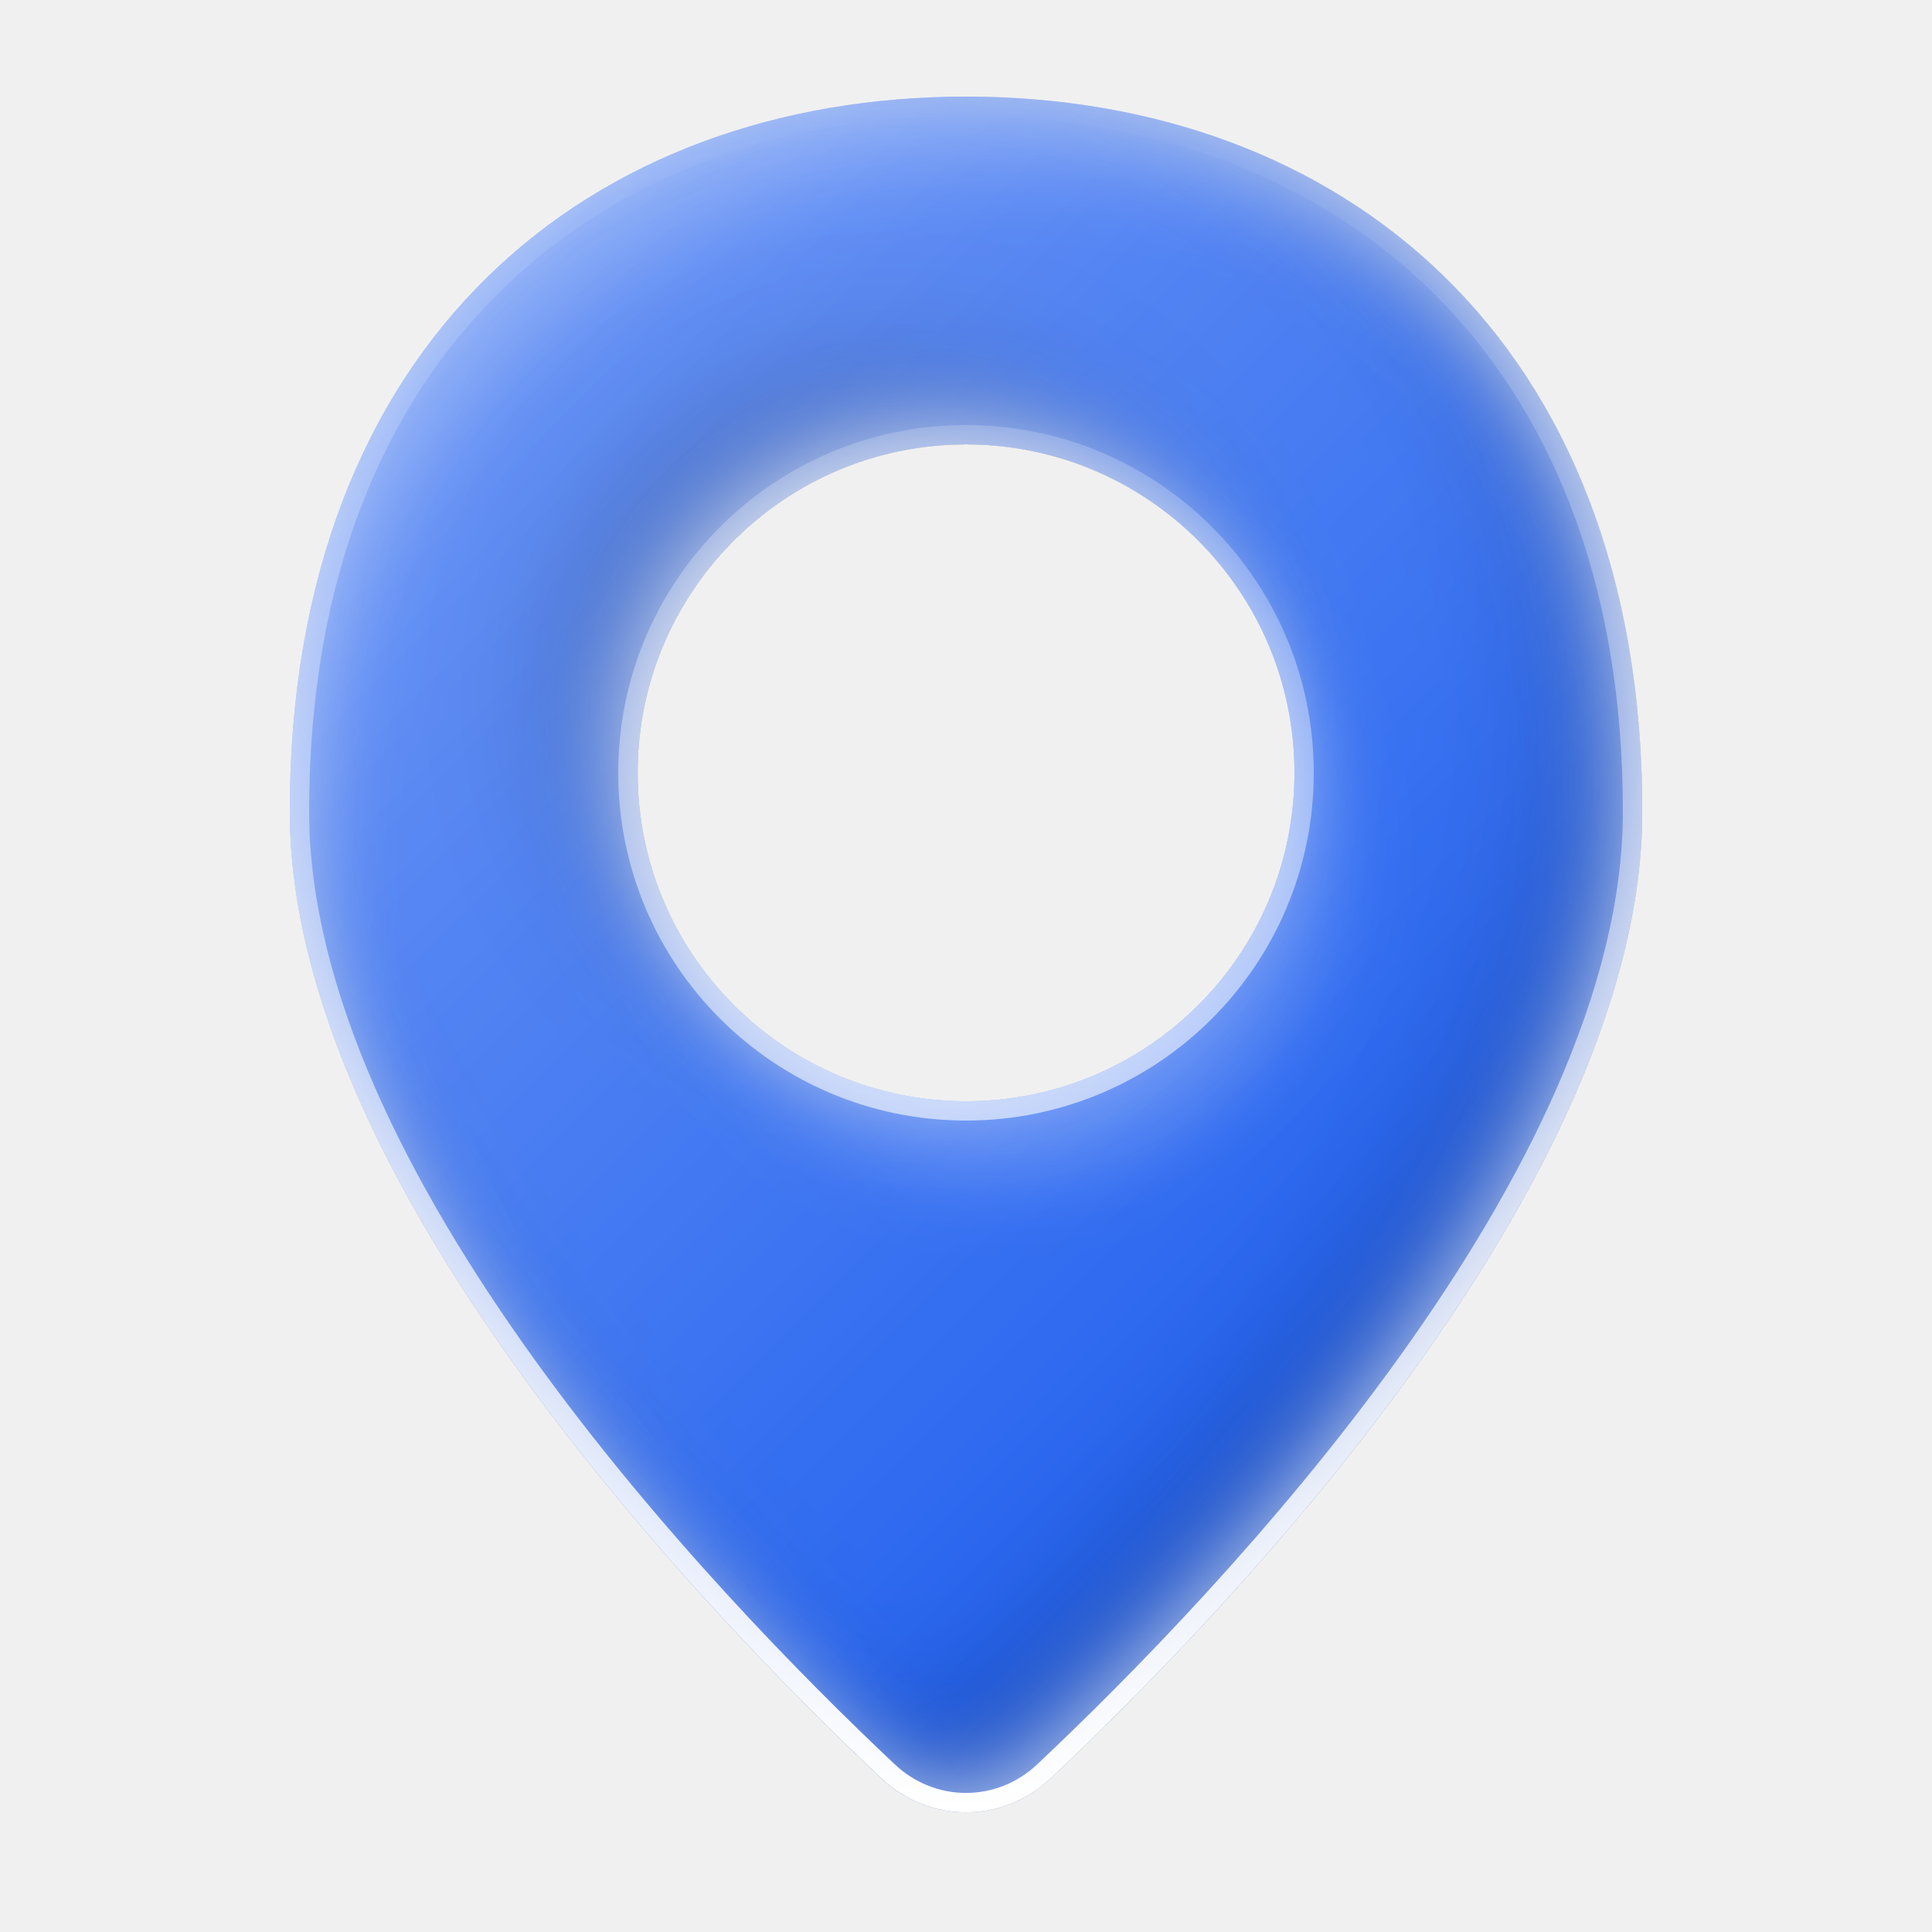
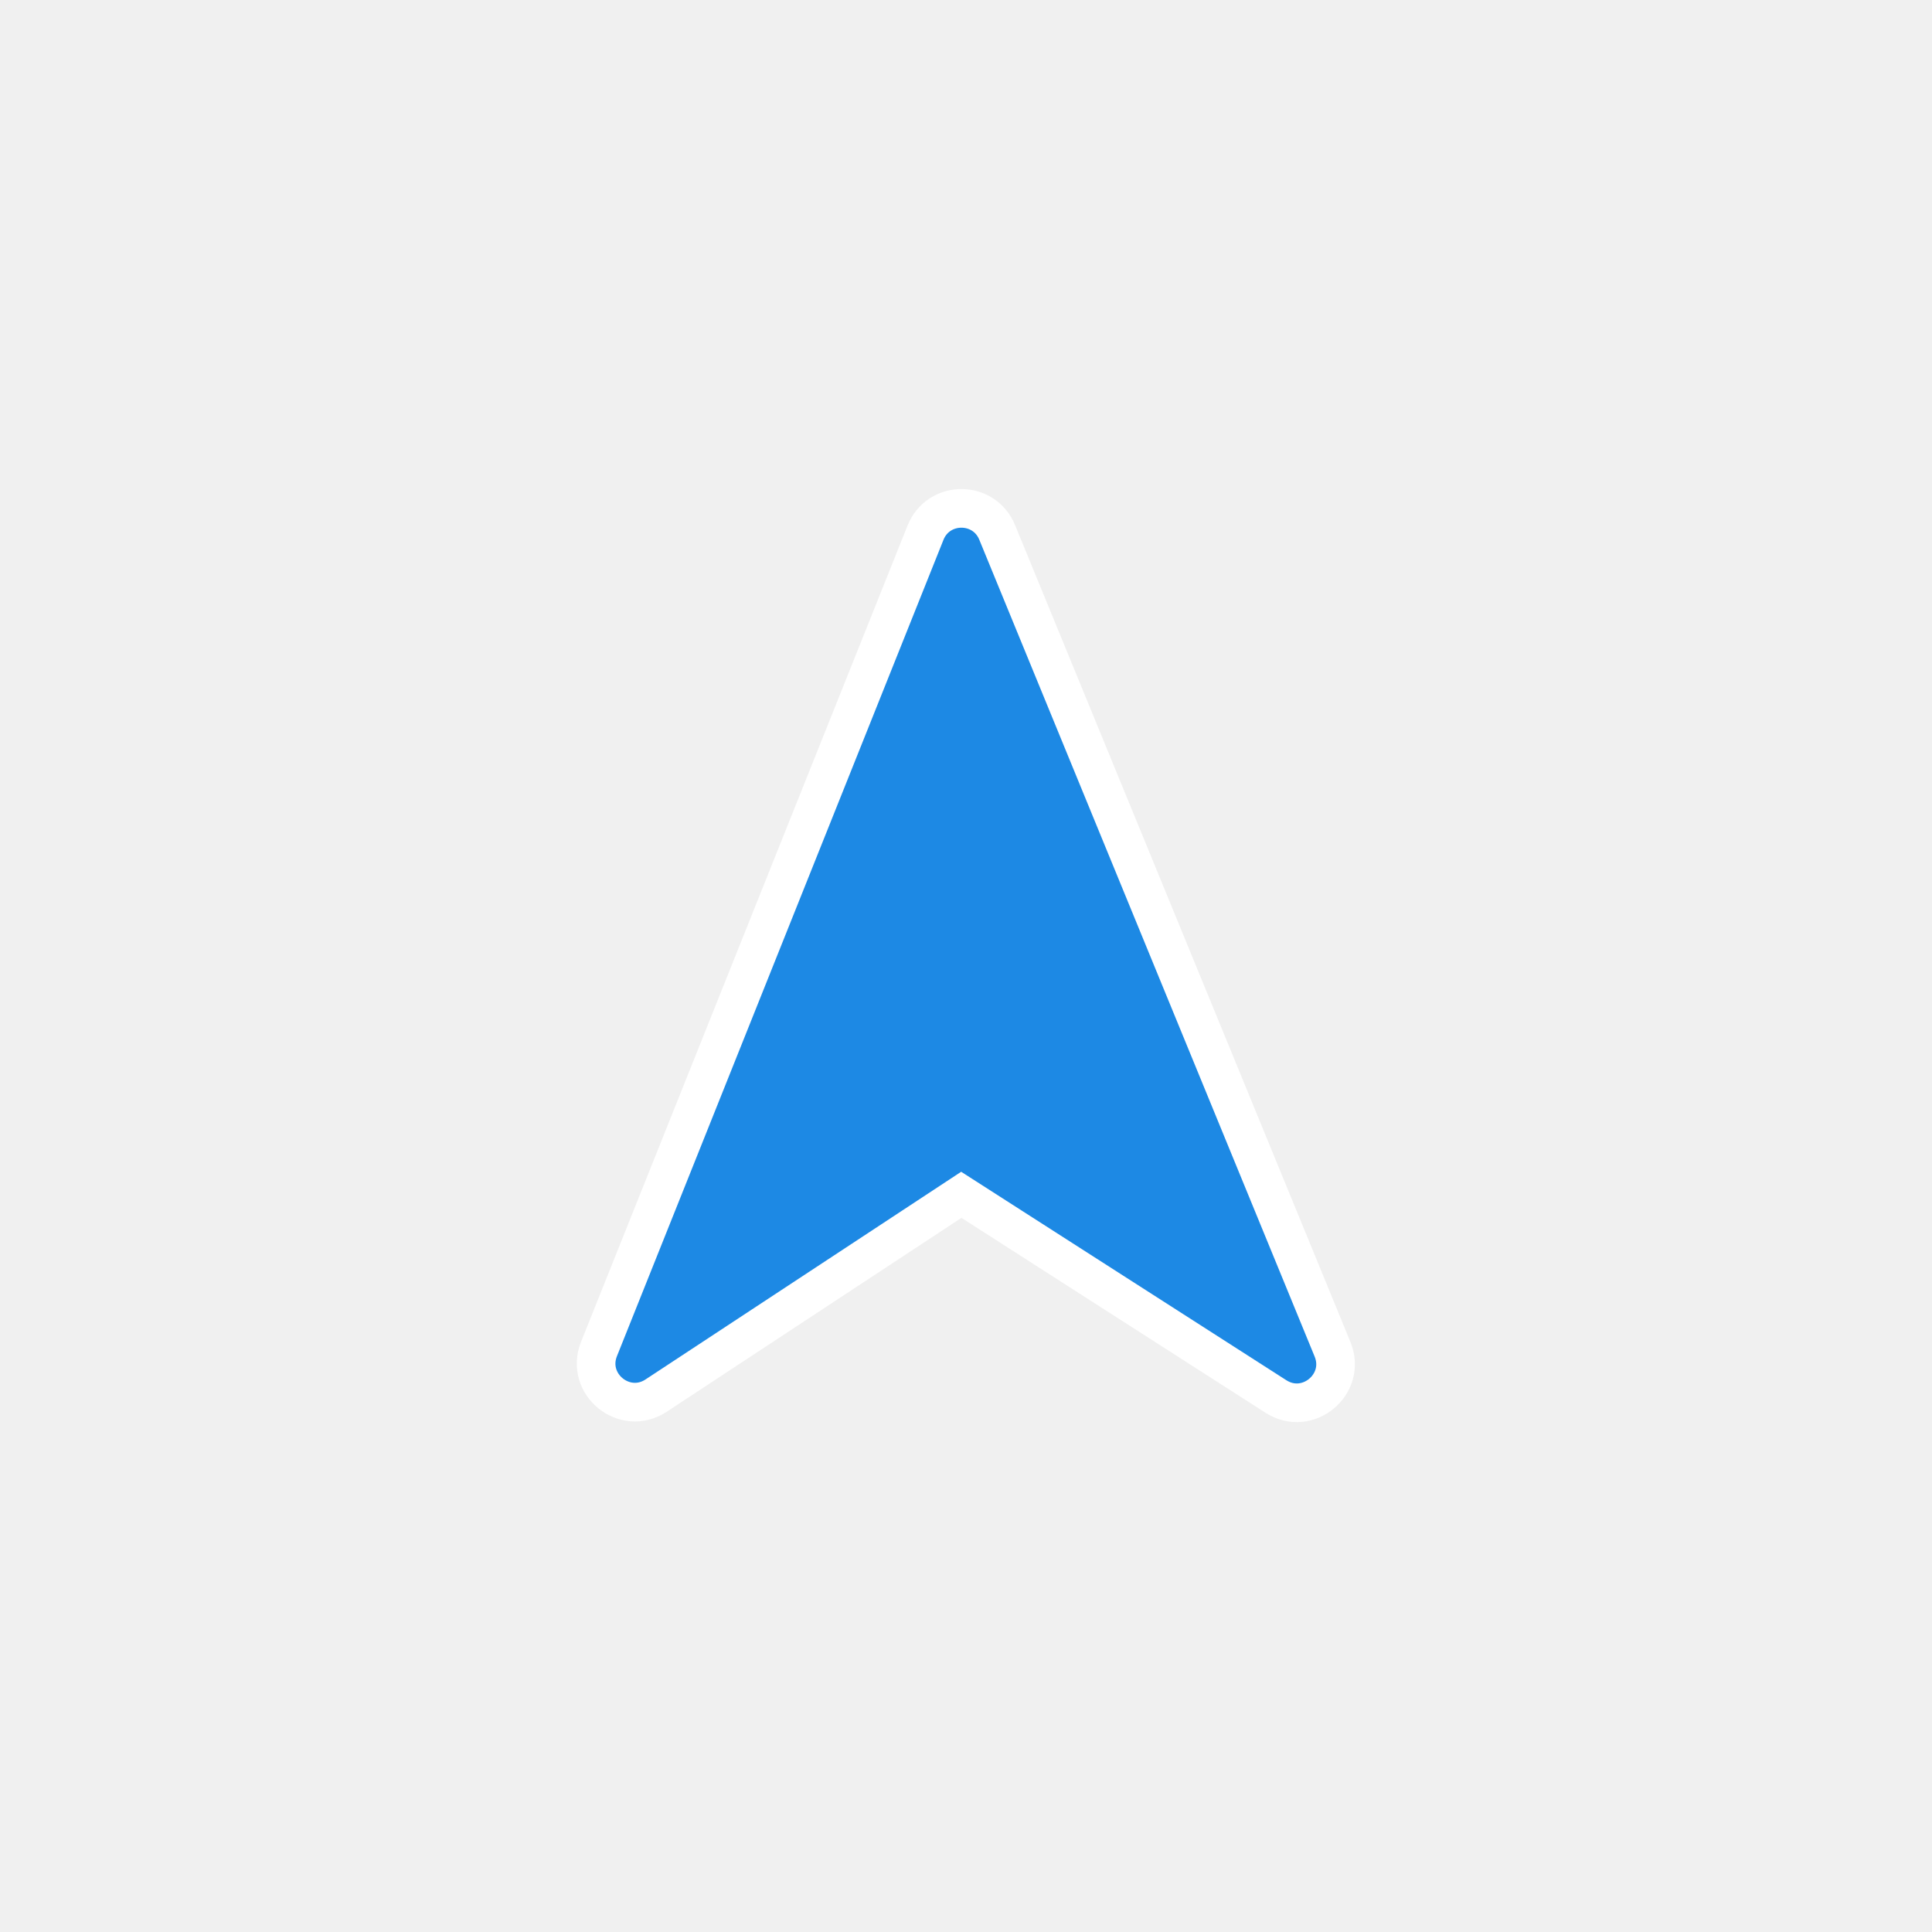
<svg xmlns="http://www.w3.org/2000/svg" width="100" height="100" viewBox="0 0 100 100" fill="none">
-   <mask id="path-1-inside-1_2051_1287" fill="white">
-     <path d="M50 5C69.33 5 85 17.5 85 42C85 61.085 63.763 83.203 54.374 92.049C51.893 94.386 48.107 94.386 45.626 92.049C36.237 83.203 15 61.085 15 42C15 17.5 30.67 5 50 5ZM50 23C40.611 23 33 30.611 33 40C33 49.389 40.611 57 50 57C59.389 57 67 49.389 67 40C67 30.611 59.389 23 50 23Z" />
-   </mask>
-   <g filter="url(#filter0_iii_2051_1287)">
-     <path d="M50 5C69.33 5 85 17.5 85 42C85 61.085 63.763 83.203 54.374 92.049C51.893 94.386 48.107 94.386 45.626 92.049C36.237 83.203 15 61.085 15 42C15 17.5 30.67 5 50 5ZM50 23C40.611 23 33 30.611 33 40C33 49.389 40.611 57 50 57C59.389 57 67 49.389 67 40C67 30.611 59.389 23 50 23Z" fill="#1155EE" />
-     <path d="M50 5C69.33 5 85 17.5 85 42C85 61.085 63.763 83.203 54.374 92.049C51.893 94.386 48.107 94.386 45.626 92.049C36.237 83.203 15 61.085 15 42C15 17.5 30.67 5 50 5ZM50 23C40.611 23 33 30.611 33 40C33 49.389 40.611 57 50 57C59.389 57 67 49.389 67 40C67 30.611 59.389 23 50 23Z" fill="url(#paint0_linear_2051_1287)" fill-opacity="0.4" />
-   </g>
-   <path d="M54.374 92.049L55.06 92.777L55.06 92.777L54.374 92.049ZM45.626 92.049L44.94 92.777L44.94 92.777L45.626 92.049ZM50 5V6C59.451 6 67.934 9.053 74.05 15.028C80.159 20.996 84 29.971 84 42H85H86C86 29.529 82.006 20.004 75.448 13.597C68.896 7.197 59.879 4 50 4V5ZM85 42H84C84 51.215 78.851 61.298 72.396 70.281C65.966 79.228 58.36 86.919 53.688 91.321L54.374 92.049L55.06 92.777C59.776 88.333 67.484 80.542 74.02 71.448C80.53 62.388 86 51.87 86 42H85ZM54.374 92.049L53.688 91.321C51.592 93.296 48.408 93.296 46.312 91.321L45.626 92.049L44.94 92.777C47.806 95.477 52.194 95.477 55.06 92.777L54.374 92.049ZM45.626 92.049L46.312 91.321C41.64 86.919 34.035 79.228 27.604 70.281C21.149 61.298 16 51.215 16 42H15H14C14 51.87 19.47 62.388 25.98 71.448C32.516 80.542 40.224 88.333 44.94 92.777L45.626 92.049ZM15 42H16C16 29.971 19.841 20.996 25.95 15.028C32.066 9.053 40.549 6 50 6V5V4C40.121 4 31.104 7.197 24.552 13.597C17.994 20.004 14 29.529 14 42H15ZM50 23V22C40.059 22 32 30.059 32 40H33H34C34 31.163 41.163 24 50 24V23ZM33 40H32C32 49.941 40.059 58 50 58V57V56C41.163 56 34 48.837 34 40H33ZM50 57V58C59.941 58 68 49.941 68 40H67H66C66 48.837 58.837 56 50 56V57ZM67 40H68C68 30.059 59.941 22 50 22V23V24C58.837 24 66 31.163 66 40H67Z" fill="url(#paint1_linear_2051_1287)" mask="url(#path-1-inside-1_2051_1287)" />
-   <defs>
-     <filter id="filter0_iii_2051_1287" x="11" y="1" width="76" height="96.802" filterUnits="userSpaceOnUse" color-interpolation-filters="sRGB">
-       <feFlood flood-opacity="0" result="BackgroundImageFix" />
-       <feBlend mode="normal" in="SourceGraphic" in2="BackgroundImageFix" result="shape" />
-       <feColorMatrix in="SourceAlpha" type="matrix" values="0 0 0 0 0 0 0 0 0 0 0 0 0 0 0 0 0 0 127 0" result="hardAlpha" />
-       <feOffset dx="2" dy="4" />
-       <feGaussianBlur stdDeviation="2" />
-       <feComposite in2="hardAlpha" operator="arithmetic" k2="-1" k3="1" />
-       <feColorMatrix type="matrix" values="0 0 0 0 1 0 0 0 0 1 0 0 0 0 1 0 0 0 0.2 0" />
-       <feBlend mode="normal" in2="shape" result="effect1_innerShadow_2051_1287" />
-       <feColorMatrix in="SourceAlpha" type="matrix" values="0 0 0 0 0 0 0 0 0 0 0 0 0 0 0 0 0 0 127 0" result="hardAlpha" />
-       <feOffset dx="-4" dy="-4" />
-       <feGaussianBlur stdDeviation="3.5" />
-       <feComposite in2="hardAlpha" operator="arithmetic" k2="-1" k3="1" />
-       <feColorMatrix type="matrix" values="0 0 0 0 0 0 0 0 0 0 0 0 0 0 0 0 0 0 0.2 0" />
-       <feBlend mode="normal" in2="effect1_innerShadow_2051_1287" result="effect2_innerShadow_2051_1287" />
-       <feColorMatrix in="SourceAlpha" type="matrix" values="0 0 0 0 0 0 0 0 0 0 0 0 0 0 0 0 0 0 127 0" result="hardAlpha" />
-       <feOffset dx="-1" dy="-1" />
-       <feGaussianBlur stdDeviation="2.35" />
-       <feComposite in2="hardAlpha" operator="arithmetic" k2="-1" k3="1" />
-       <feColorMatrix type="matrix" values="0 0 0 0 1 0 0 0 0 1 0 0 0 0 1 0 0 0 0.7 0" />
-       <feBlend mode="normal" in2="effect2_innerShadow_2051_1287" result="effect3_innerShadow_2051_1287" />
-     </filter>
-     <linearGradient id="paint0_linear_2051_1287" x1="15" y1="14.401" x2="85" y2="84.401" gradientUnits="userSpaceOnUse">
-       <stop stop-color="white" />
-       <stop offset="1" stop-color="white" stop-opacity="0" />
-     </linearGradient>
-     <linearGradient id="paint1_linear_2051_1287" x1="50" y1="5" x2="50" y2="93.802" gradientUnits="userSpaceOnUse">
-       <stop stop-color="white" stop-opacity="0" />
-       <stop offset="1" stop-color="white" />
-     </linearGradient>
-   </defs>
+   <path d="M47.905 27.571C48.572 25.903 50.93 25.892 51.612 27.554L68.972 69.839C69.713 71.648 67.688 73.337 66.042 72.282L49.757 61.843L33.961 72.236C32.325 73.312 30.278 71.64 31.005 69.822L47.905 27.571Z" fill="#1D89E4" stroke="white" stroke-width="2" />
</svg>
